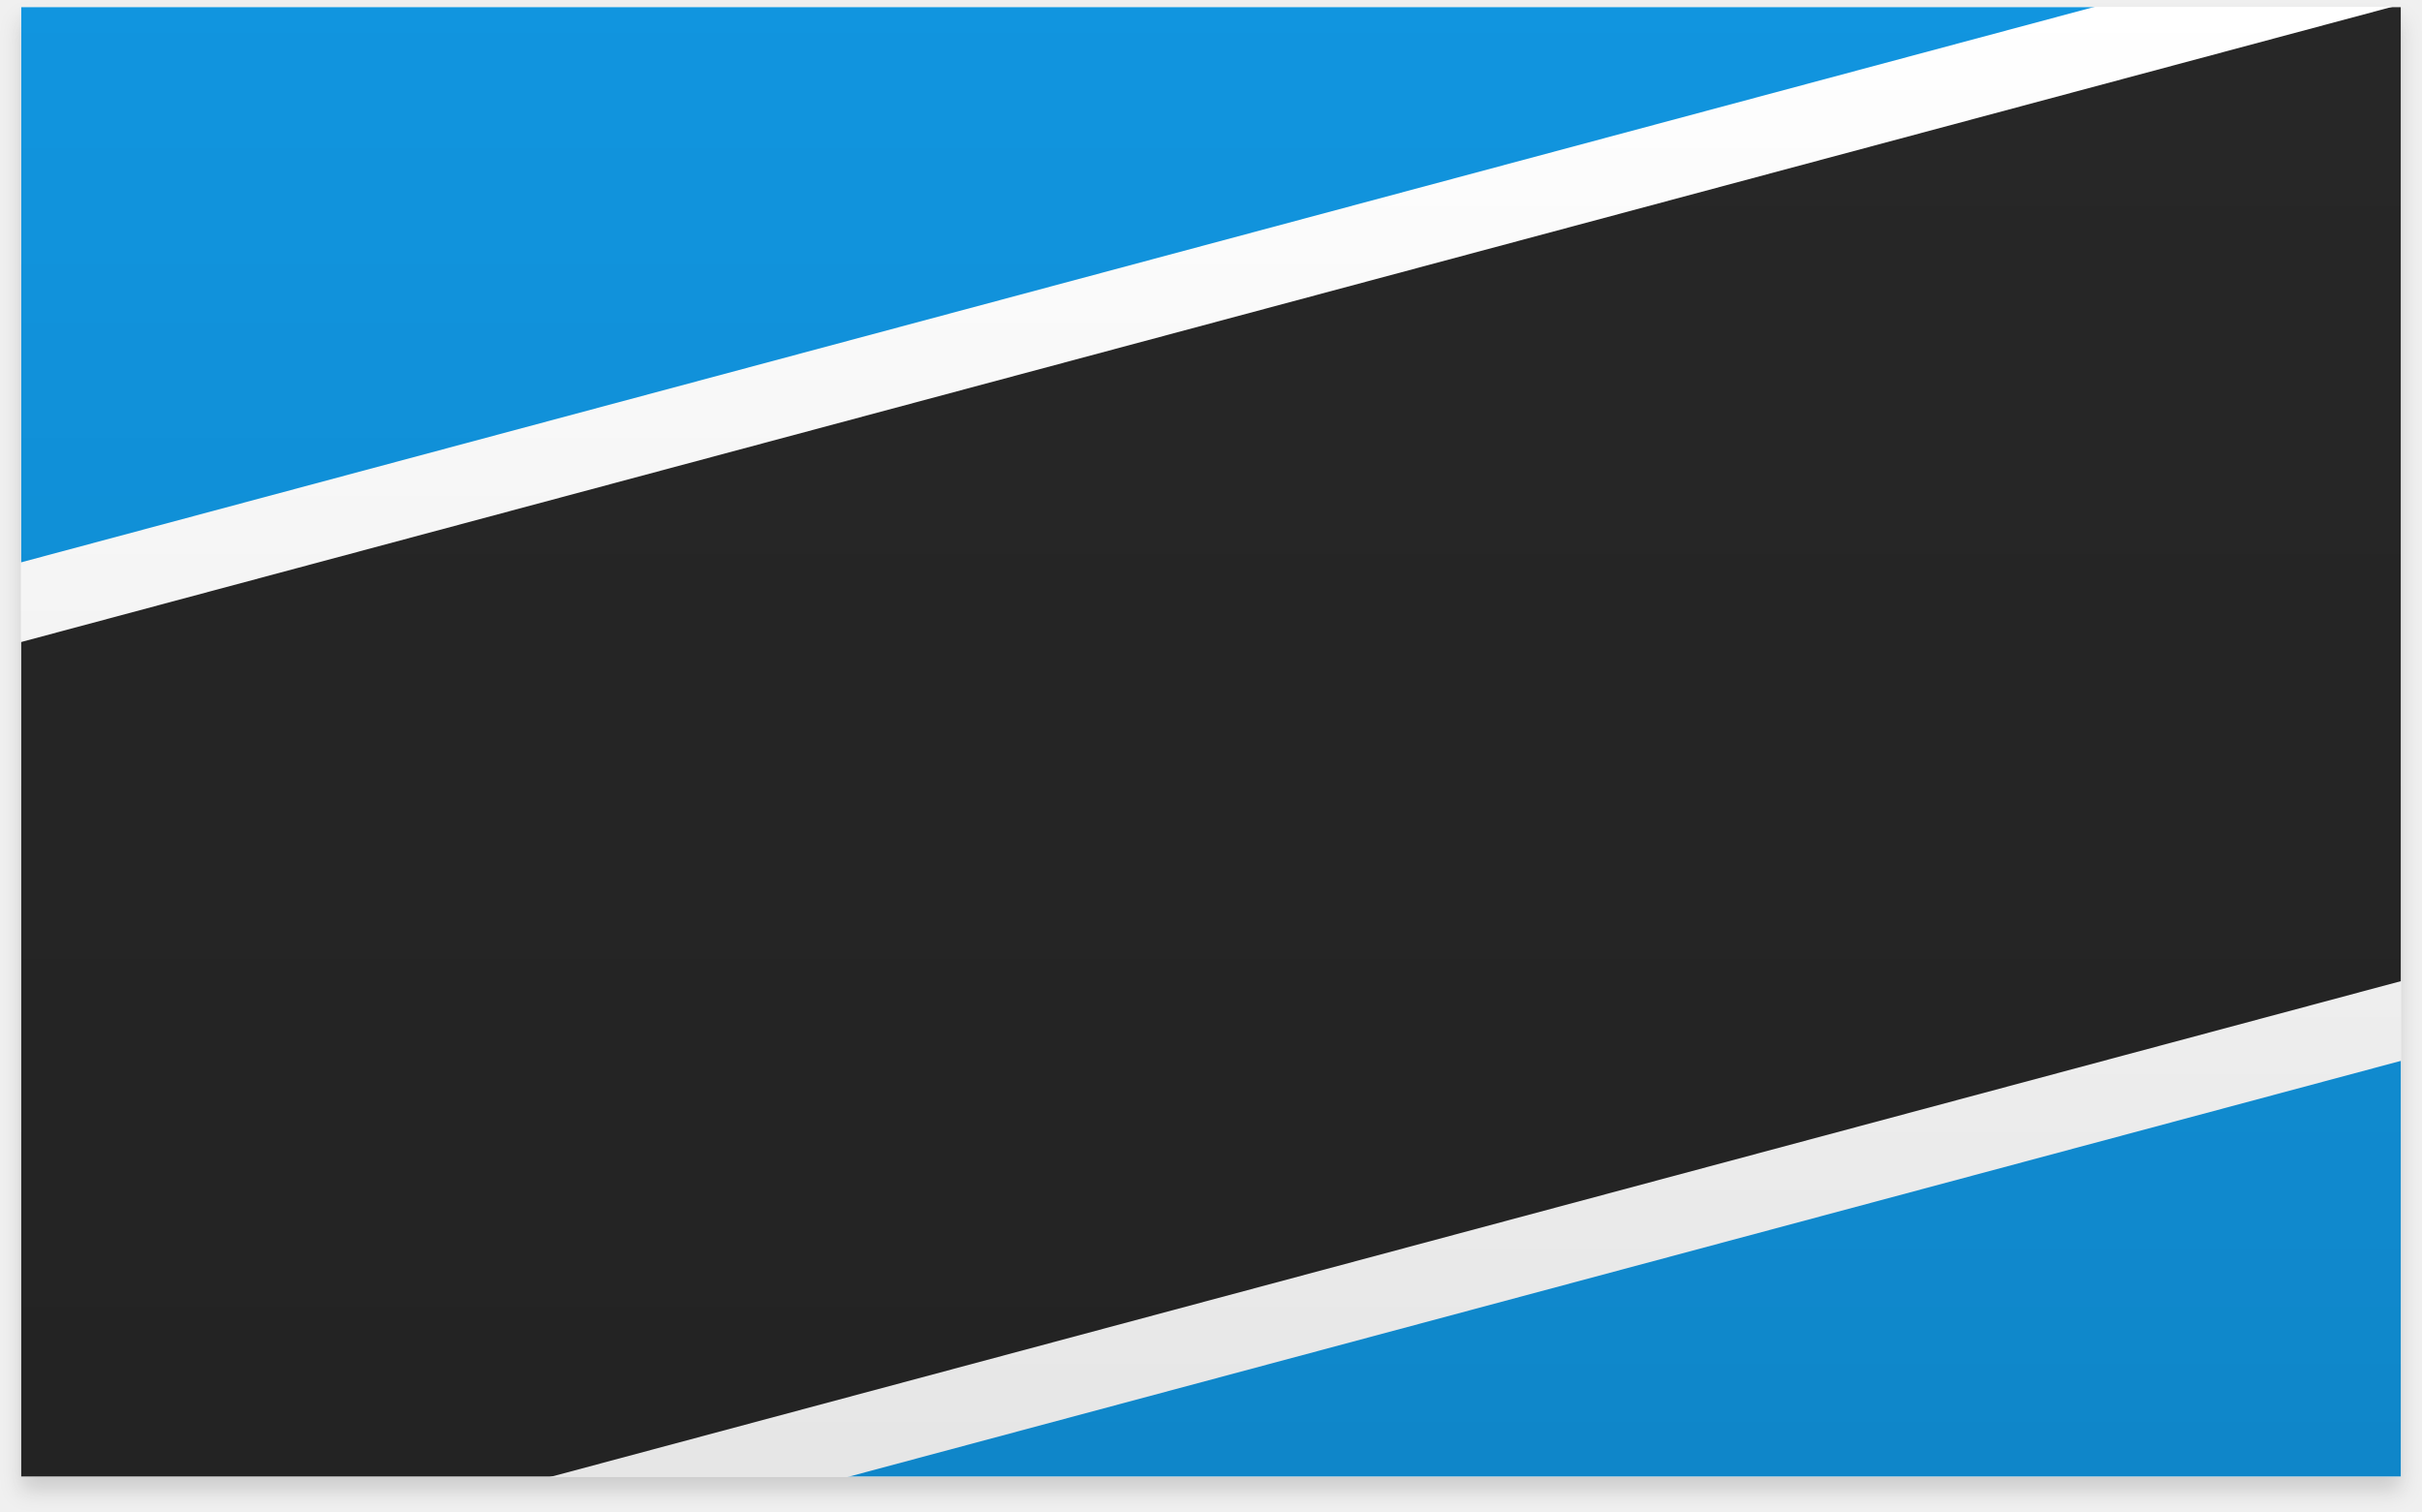
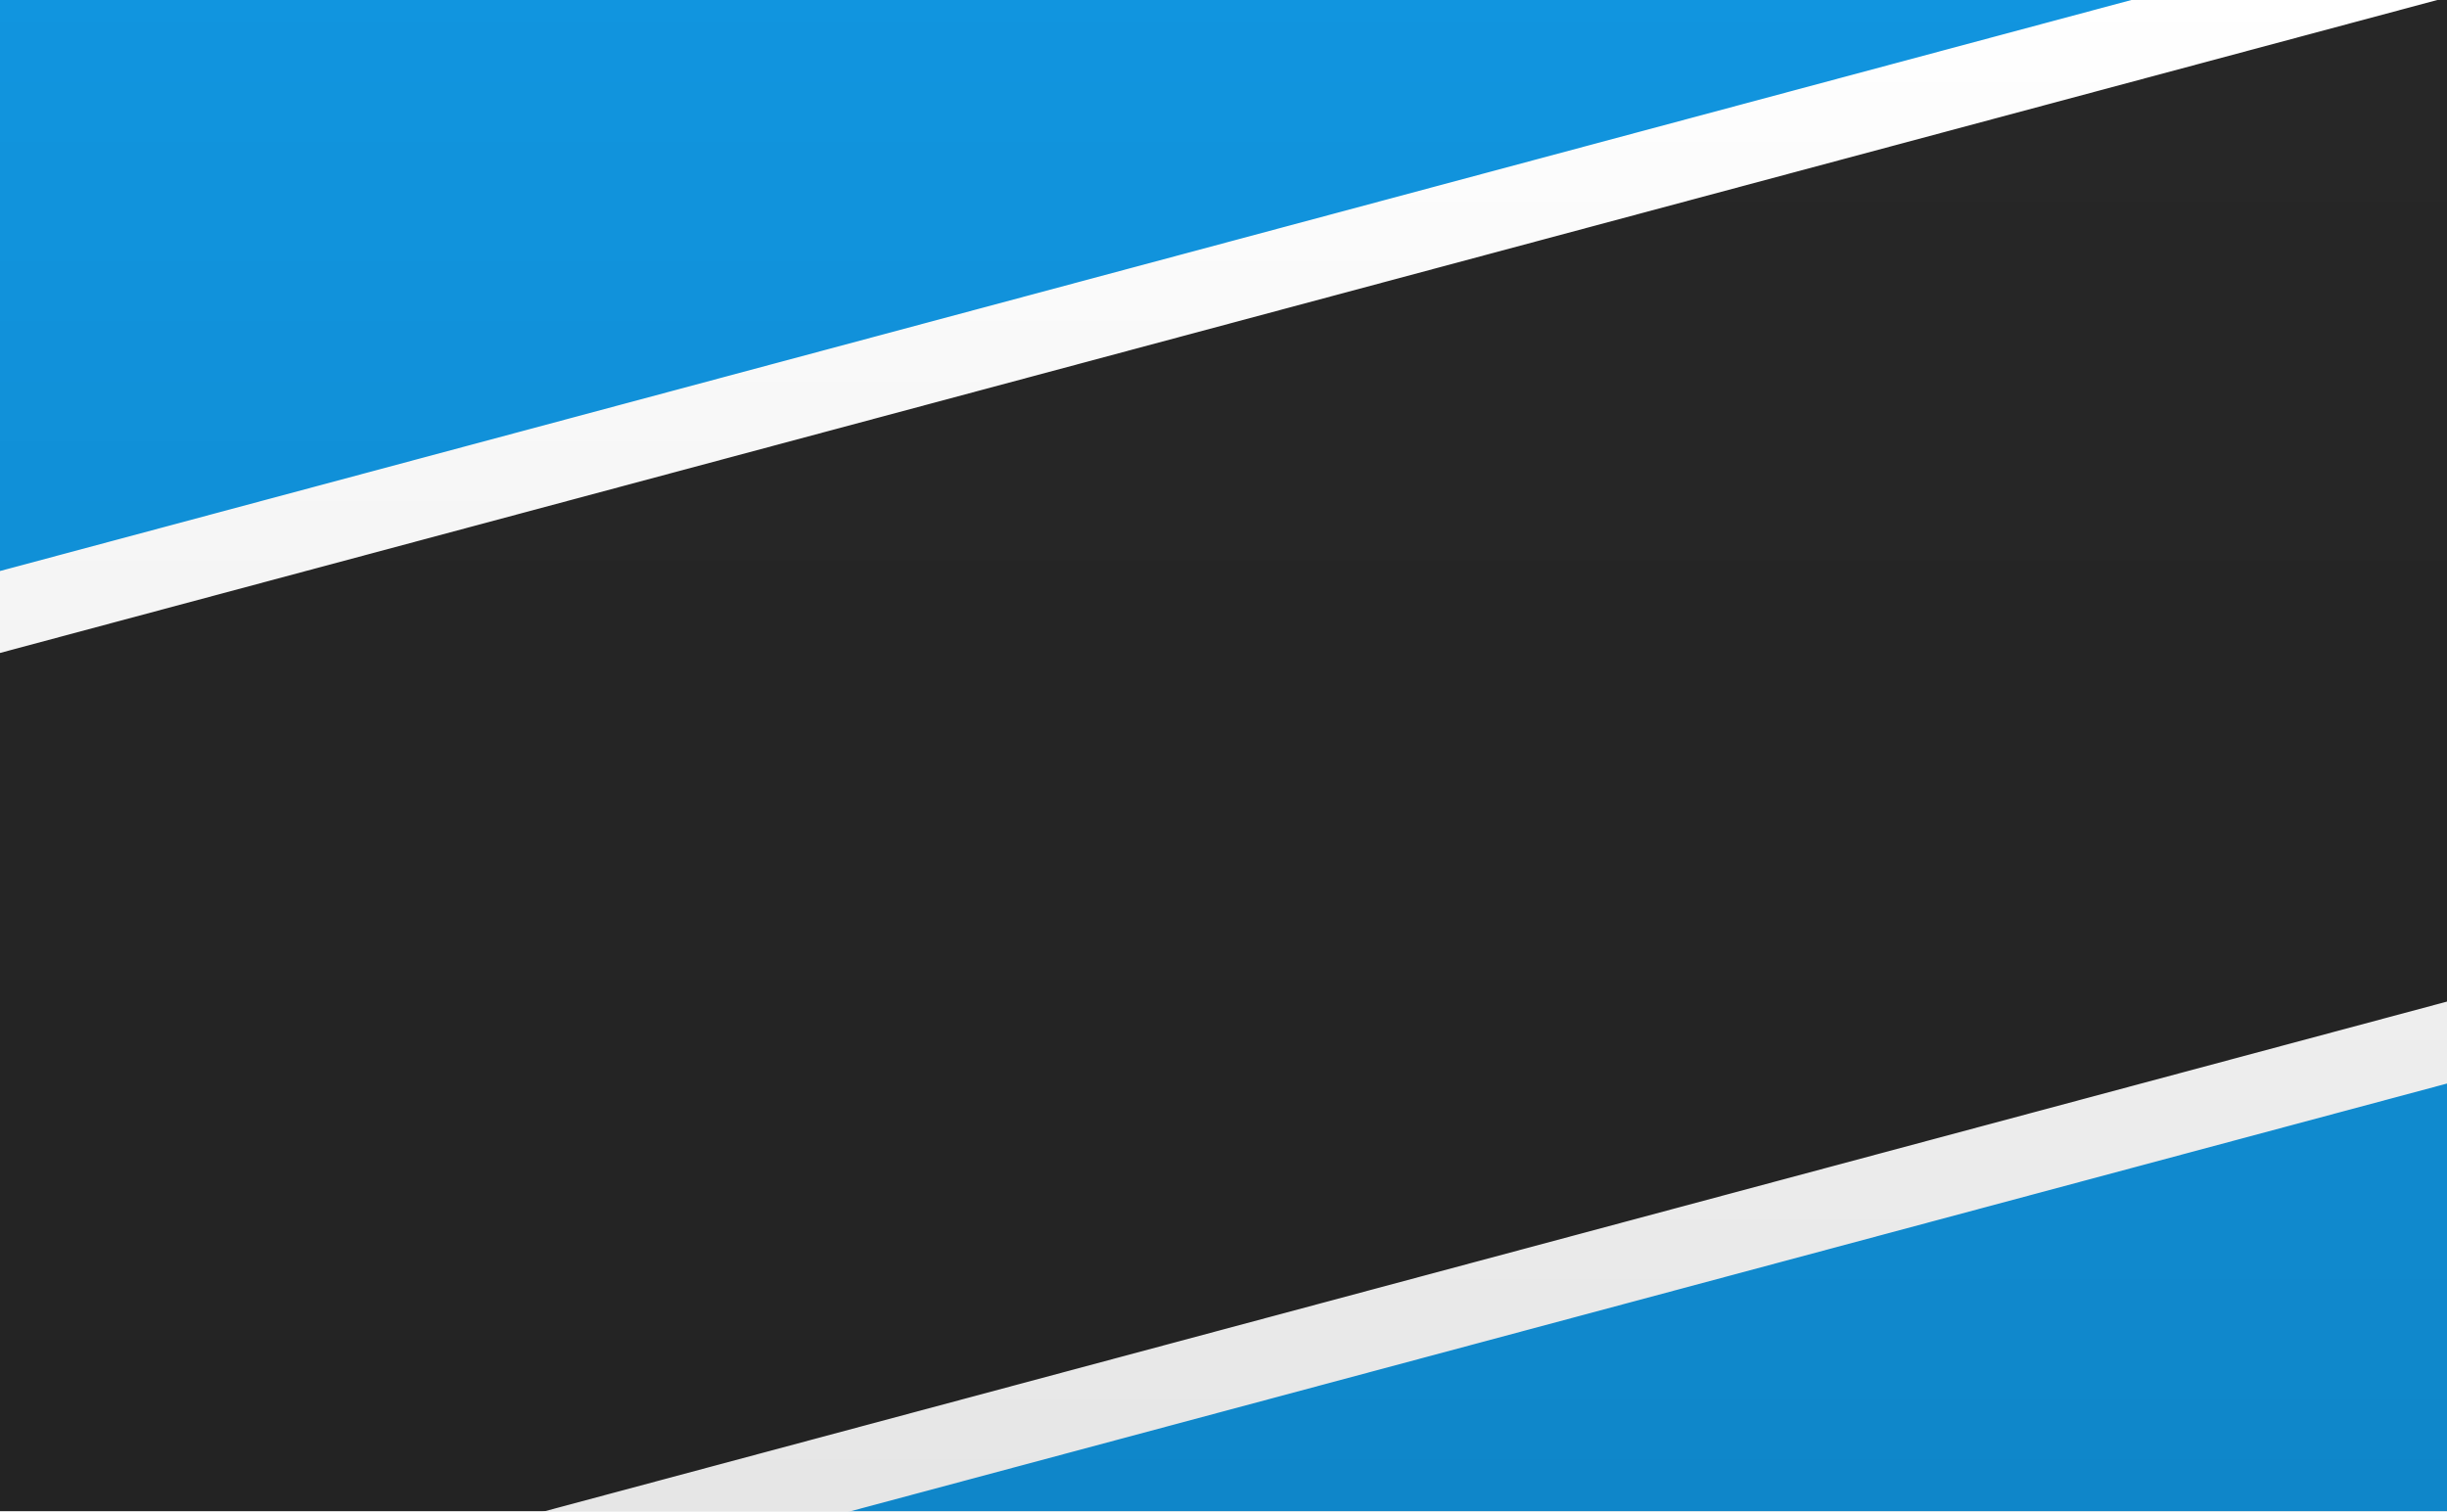
- <svg xmlns="http://www.w3.org/2000/svg" xmlns:xlink="http://www.w3.org/1999/xlink" width="346" height="216" viewBox="0 0 346 216">
+ <svg xmlns="http://www.w3.org/2000/svg" xmlns:xlink="http://www.w3.org/1999/xlink" width="340" height="210" viewBox="0 0 340 210">
  <defs>
-     <linearGradient x1="50%" y1="0%" x2="50%" y2="100%" id="c">
+     <linearGradient x1="50%" y1="0%" x2="50%" y2="100%" id="b">
      <stop stop-opacity="0" offset="0%" />
      <stop stop-opacity=".1" offset="100%" />
    </linearGradient>
    <path id="a" d="M0 0h340v210H0z" />
-     <filter x="-1.6%" y="-1.7%" width="103.2%" height="105.2%" filterUnits="objectBoundingBox" id="b">
-       <feOffset dy="2" in="SourceAlpha" result="shadowOffsetOuter1" />
-       <feGaussianBlur stdDeviation="1.5" in="shadowOffsetOuter1" result="shadowBlurOuter1" />
-       <feColorMatrix values="0 0 0 0 0 0 0 0 0 0 0 0 0 0 0 0 0 0 0.15 0" in="shadowBlurOuter1" />
-     </filter>
-     <path id="e" d="M0 0h340v210H0z" />
  </defs>
-   <g transform="translate(3 1)" fill="none" fill-rule="evenodd">
-     <mask id="d" fill="#fff">
+   <g fill="none" fill-rule="evenodd">
+     <mask id="c" fill="#fff">
      <use xlink:href="#a" />
    </mask>
-     <use fill="#000" filter="url(#b)" xlink:href="#a" />
    <use fill="#FFF" xlink:href="#a" />
-     <use fill="url(#c)" xlink:href="#a" />
-     <g mask="url(#d)">
-       <mask id="f" fill="#fff">
-         <use xlink:href="#e" />
-       </mask>
-       <use fill="#FFF" xlink:href="#e" />
-       <use fill="url(#c)" xlink:href="#e" />
-       <g style="mix-blend-mode:multiply" mask="url(#f)">
-         <path fill="#1195DF" d="M335.081-246.992l72.814 271.747-474.161 127.05-72.814-271.746z" />
-         <path fill="#1195DF" d="M405.48 15.74l72.814 271.746L4.133 414.538-68.682 142.79z" />
-         <path stroke="#FFF" stroke-width="11" fill="#272727" d="M394.145-20.564l37.734 140.828-474.161 127.052-37.735-140.829z" />
-       </g>
+     <use fill="url(#b)" xlink:href="#a" />
+     <g style="mix-blend-mode:multiply" mask="url(#c)">
+       <path fill="#1195DF" d="M335.081-246.992l72.814 271.747-474.161 127.05-72.814-271.746z" />
+       <path fill="#1195DF" d="M405.48 15.74l72.814 271.746L4.133 414.538-68.682 142.79z" />
+       <path stroke="#FFF" stroke-width="11" fill="#272727" d="M394.145-20.564l37.734 140.828-474.161 127.052-37.735-140.829z" />
    </g>
  </g>
</svg>
